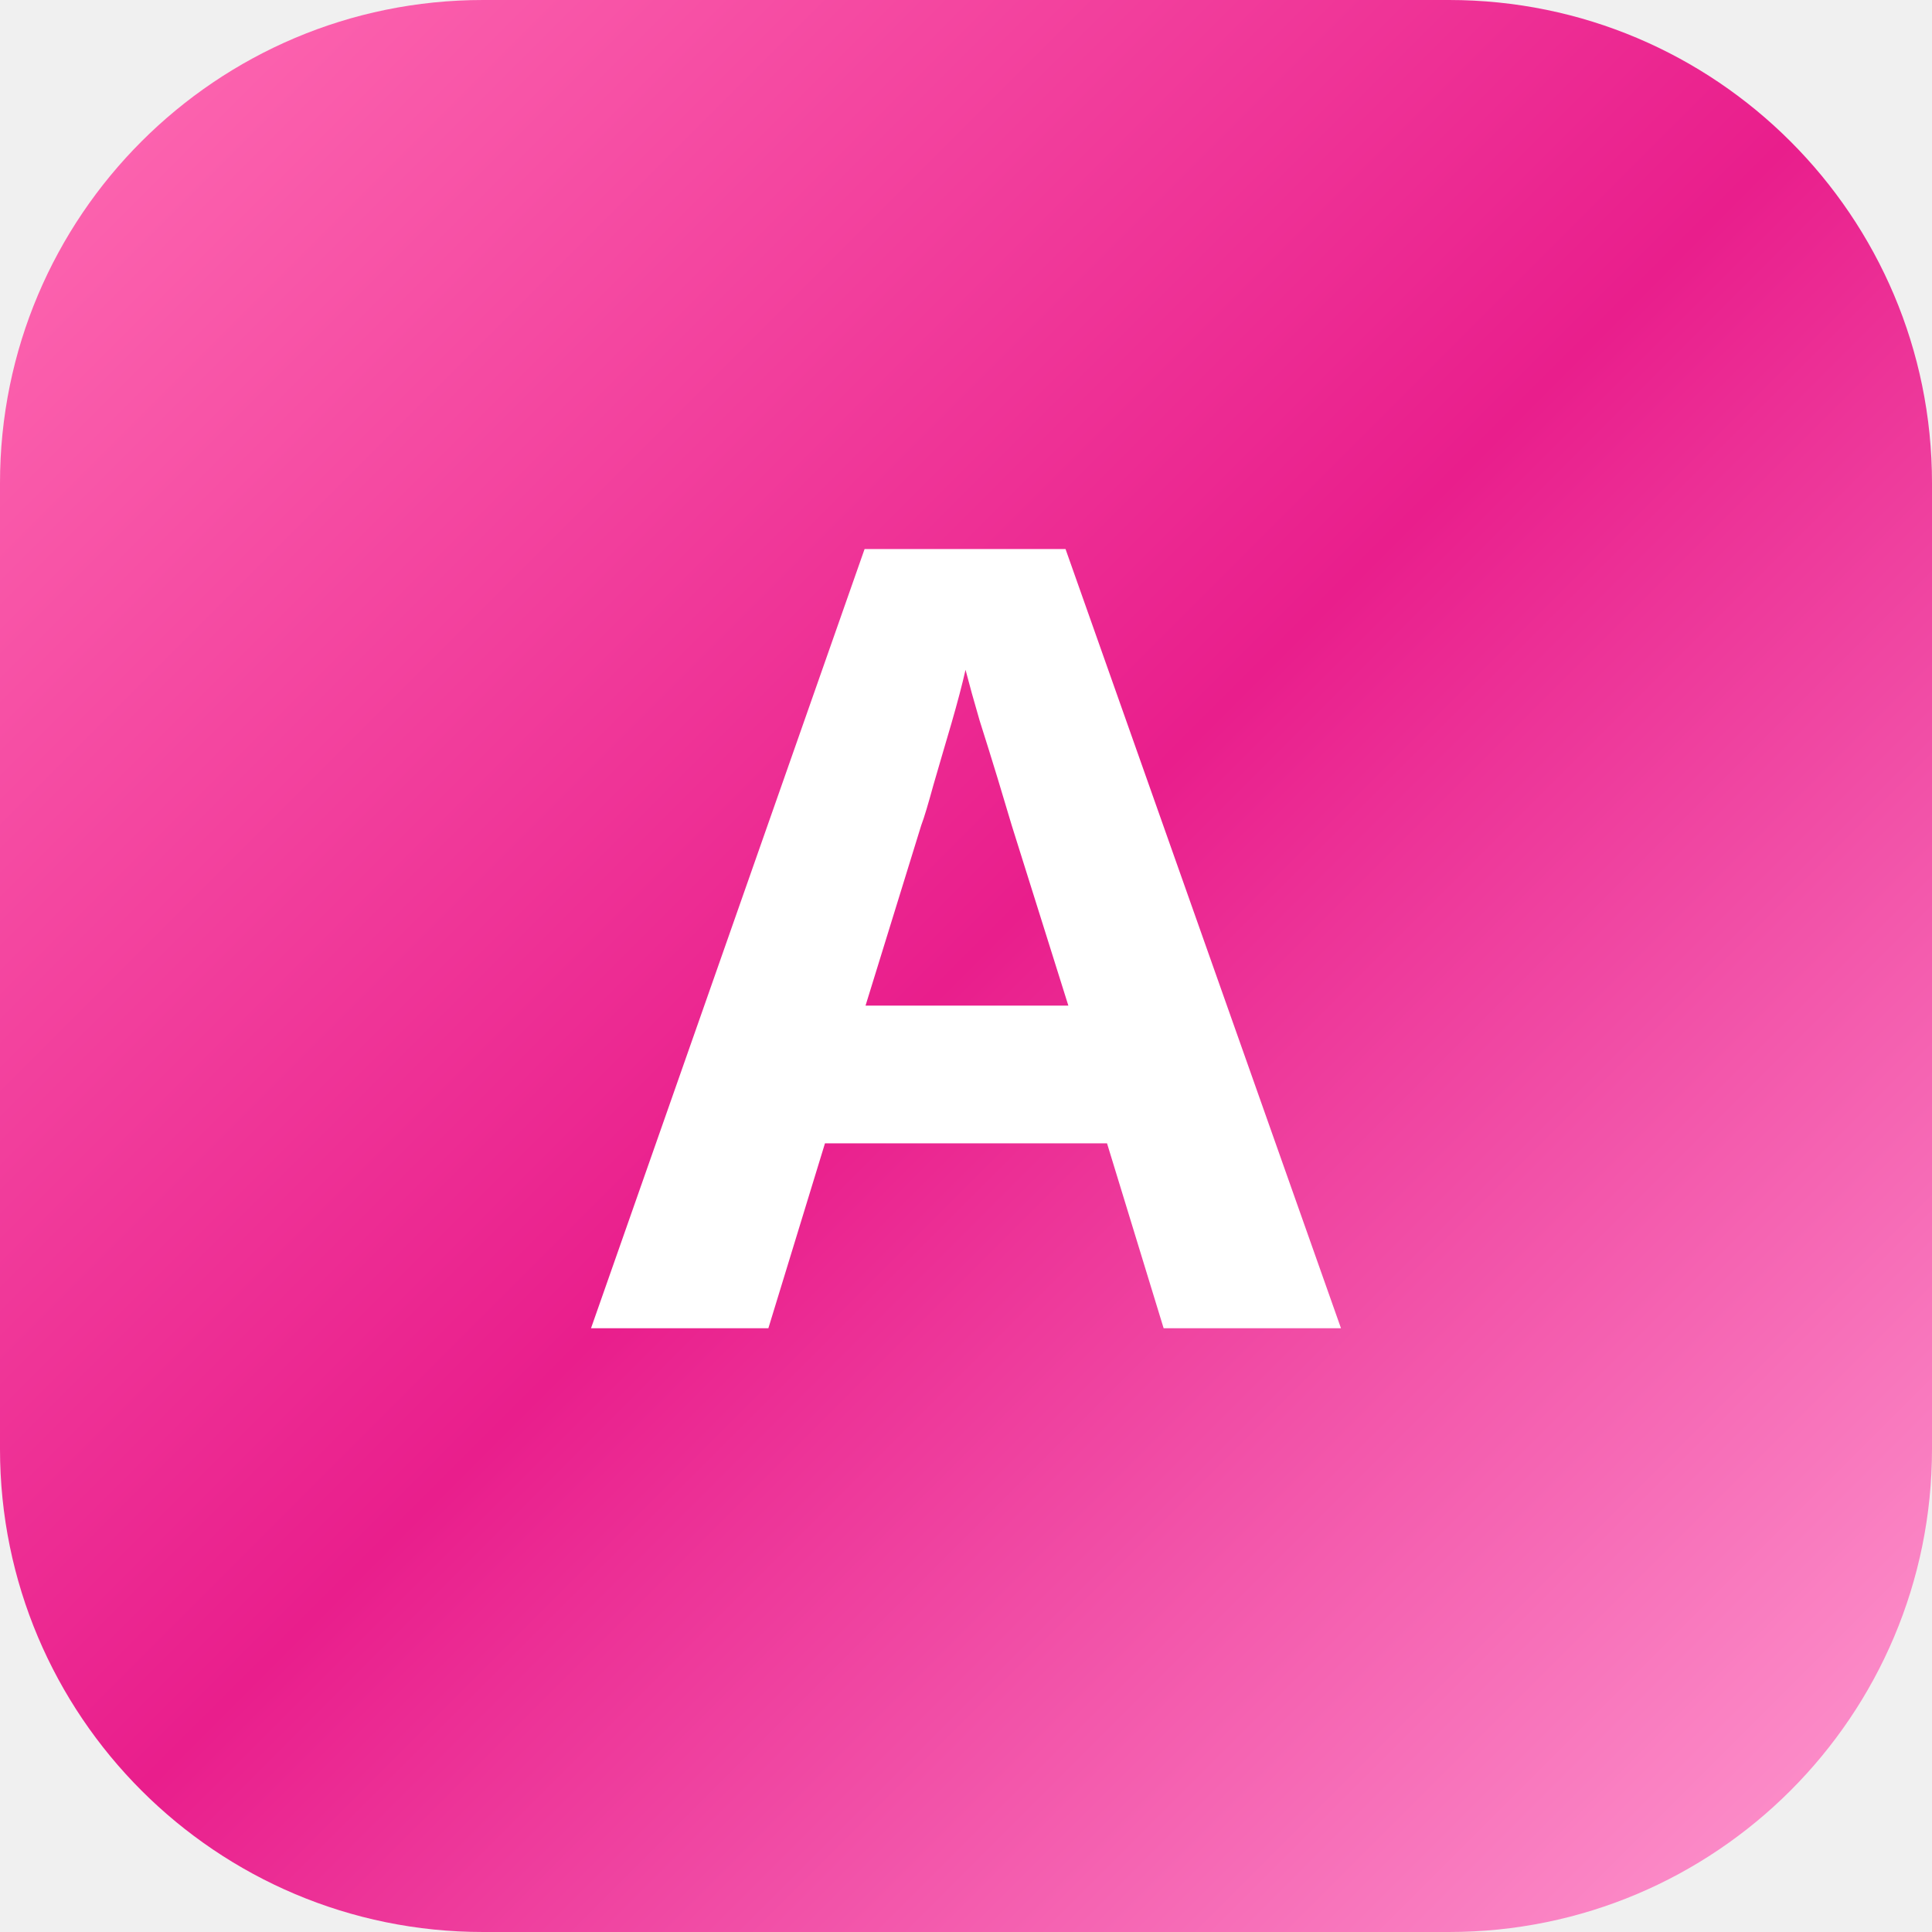
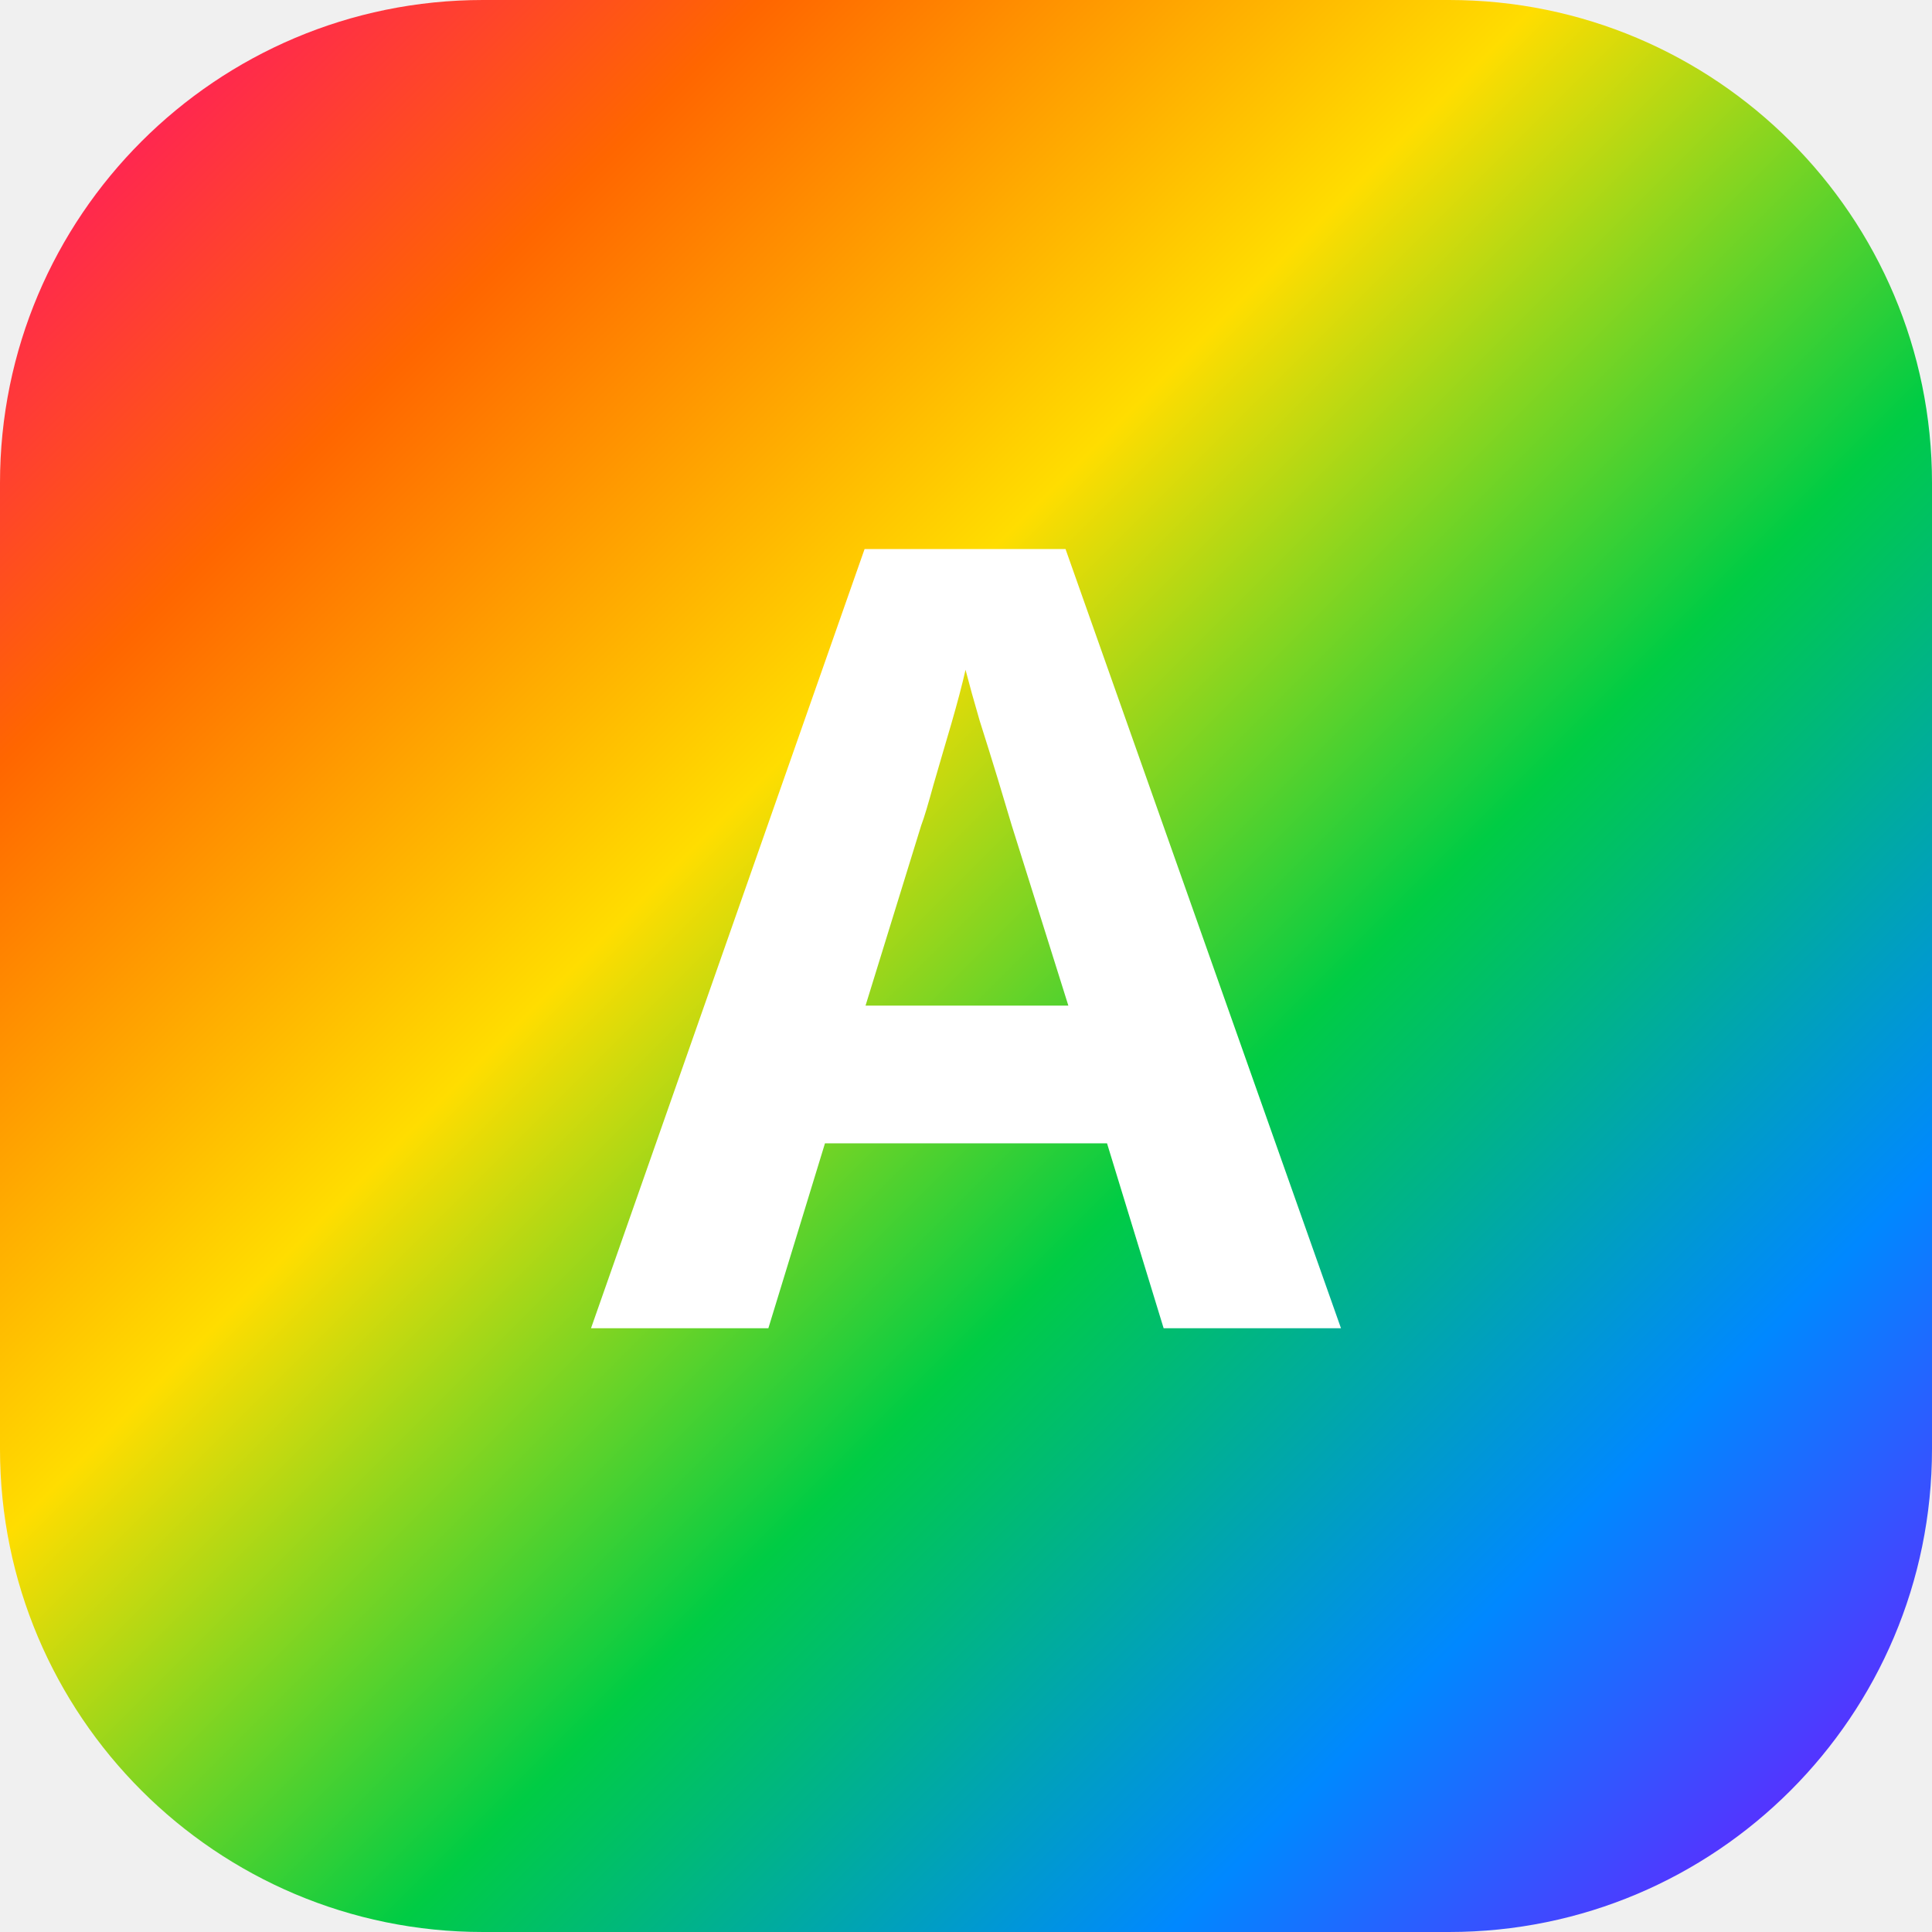
<svg xmlns="http://www.w3.org/2000/svg" viewBox="0 0 32 32">
  <defs>
    <linearGradient id="g" x1="0%" y1="0%" x2="100%" y2="100%">
-       <stop offset="0%" stop-color="#FF6EB4" />
-       <stop offset="50%" stop-color="#E91E8C" />
-       <stop offset="100%" stop-color="#FF9ED2" />
+       <stop offset="0%" stop-color="#FF0080" />
+       <stop offset="20%" stop-color="#FF6600" />
+       <stop offset="40%" stop-color="#FFDD00" />
+       <stop offset="60%" stop-color="#00CC44" />
+       <stop offset="80%" stop-color="#0088FF" />
+       <stop offset="100%" stop-color="#8800FF" />
    </linearGradient>
  </defs>
  <rect width="32" height="32" rx="8" fill="url(#g)" />
  <text x="16" y="22" text-anchor="middle" font-family="sans-serif" font-weight="700" font-size="18" fill="white">A</text>
</svg>
